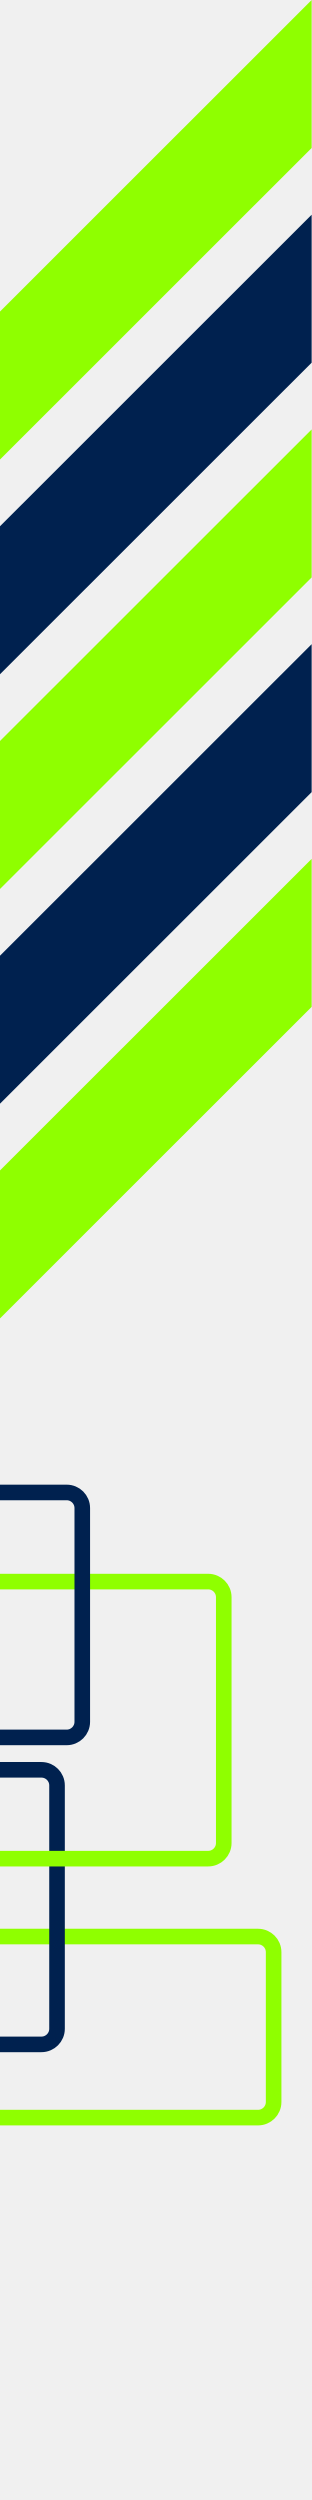
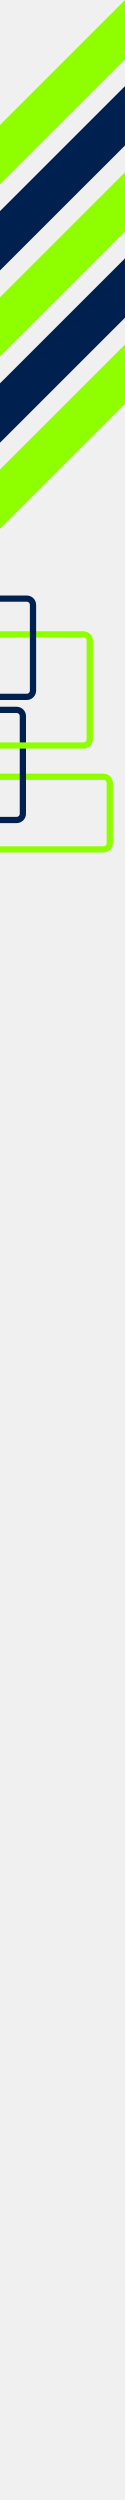
- <svg xmlns="http://www.w3.org/2000/svg" width="1000" height="8022" viewBox="0 0 1000 8022" fill="none">
-   <g clip-path="url(#clip0_117_38)">
+ <svg xmlns="http://www.w3.org/2000/svg" width="1000" height="20000" viewBox="0 0 1000 20000" fill="none">
+   <g clip-path="url(#clip0_121_57)">
    <rect width="1066" height="581" rx="50" transform="matrix(1 0 0 -1 -188 6795)" stroke="#8FFF00" stroke-width="50" />
    <rect width="371" height="881" rx="50" transform="matrix(1 0 0 -1 -188 6560)" stroke="#00214F" stroke-width="50" />
    <rect x="-188" y="5075" width="906" height="889" rx="50" stroke="#8FFF00" stroke-width="50" />
    <rect x="-188" y="4789" width="452" height="786" rx="50" stroke="#00214F" stroke-width="50" />
    <path d="M-252 1251.59L1000 0V474.828L-14.507 1489L-252 1251.59Z" fill="#8FFF00" />
    <path d="M-252 1940.59L1000 689V1163.83L-14.507 2178L-252 1940.59Z" fill="#00214F" />
    <path d="M-252 2629.59L1000 1378V1852.83L-14.507 2867L-252 2629.59Z" fill="#8FFF00" />
    <path d="M-252 3318.59L1000 2067V2541.83L-14.507 3556L-252 3318.59Z" fill="#00214F" />
    <path d="M-252 4007.59L1000 2756V3230.83L-14.507 4245L-252 4007.59Z" fill="#8FFF00" />
  </g>
  <defs>
-     <clipPath id="clip0_117_38">
-       <rect width="1000" height="8022" fill="white" />
+     <clipPath id="clip0_121_57">
+       <rect width="1000" height="20000" fill="white" />
    </clipPath>
  </defs>
</svg>
